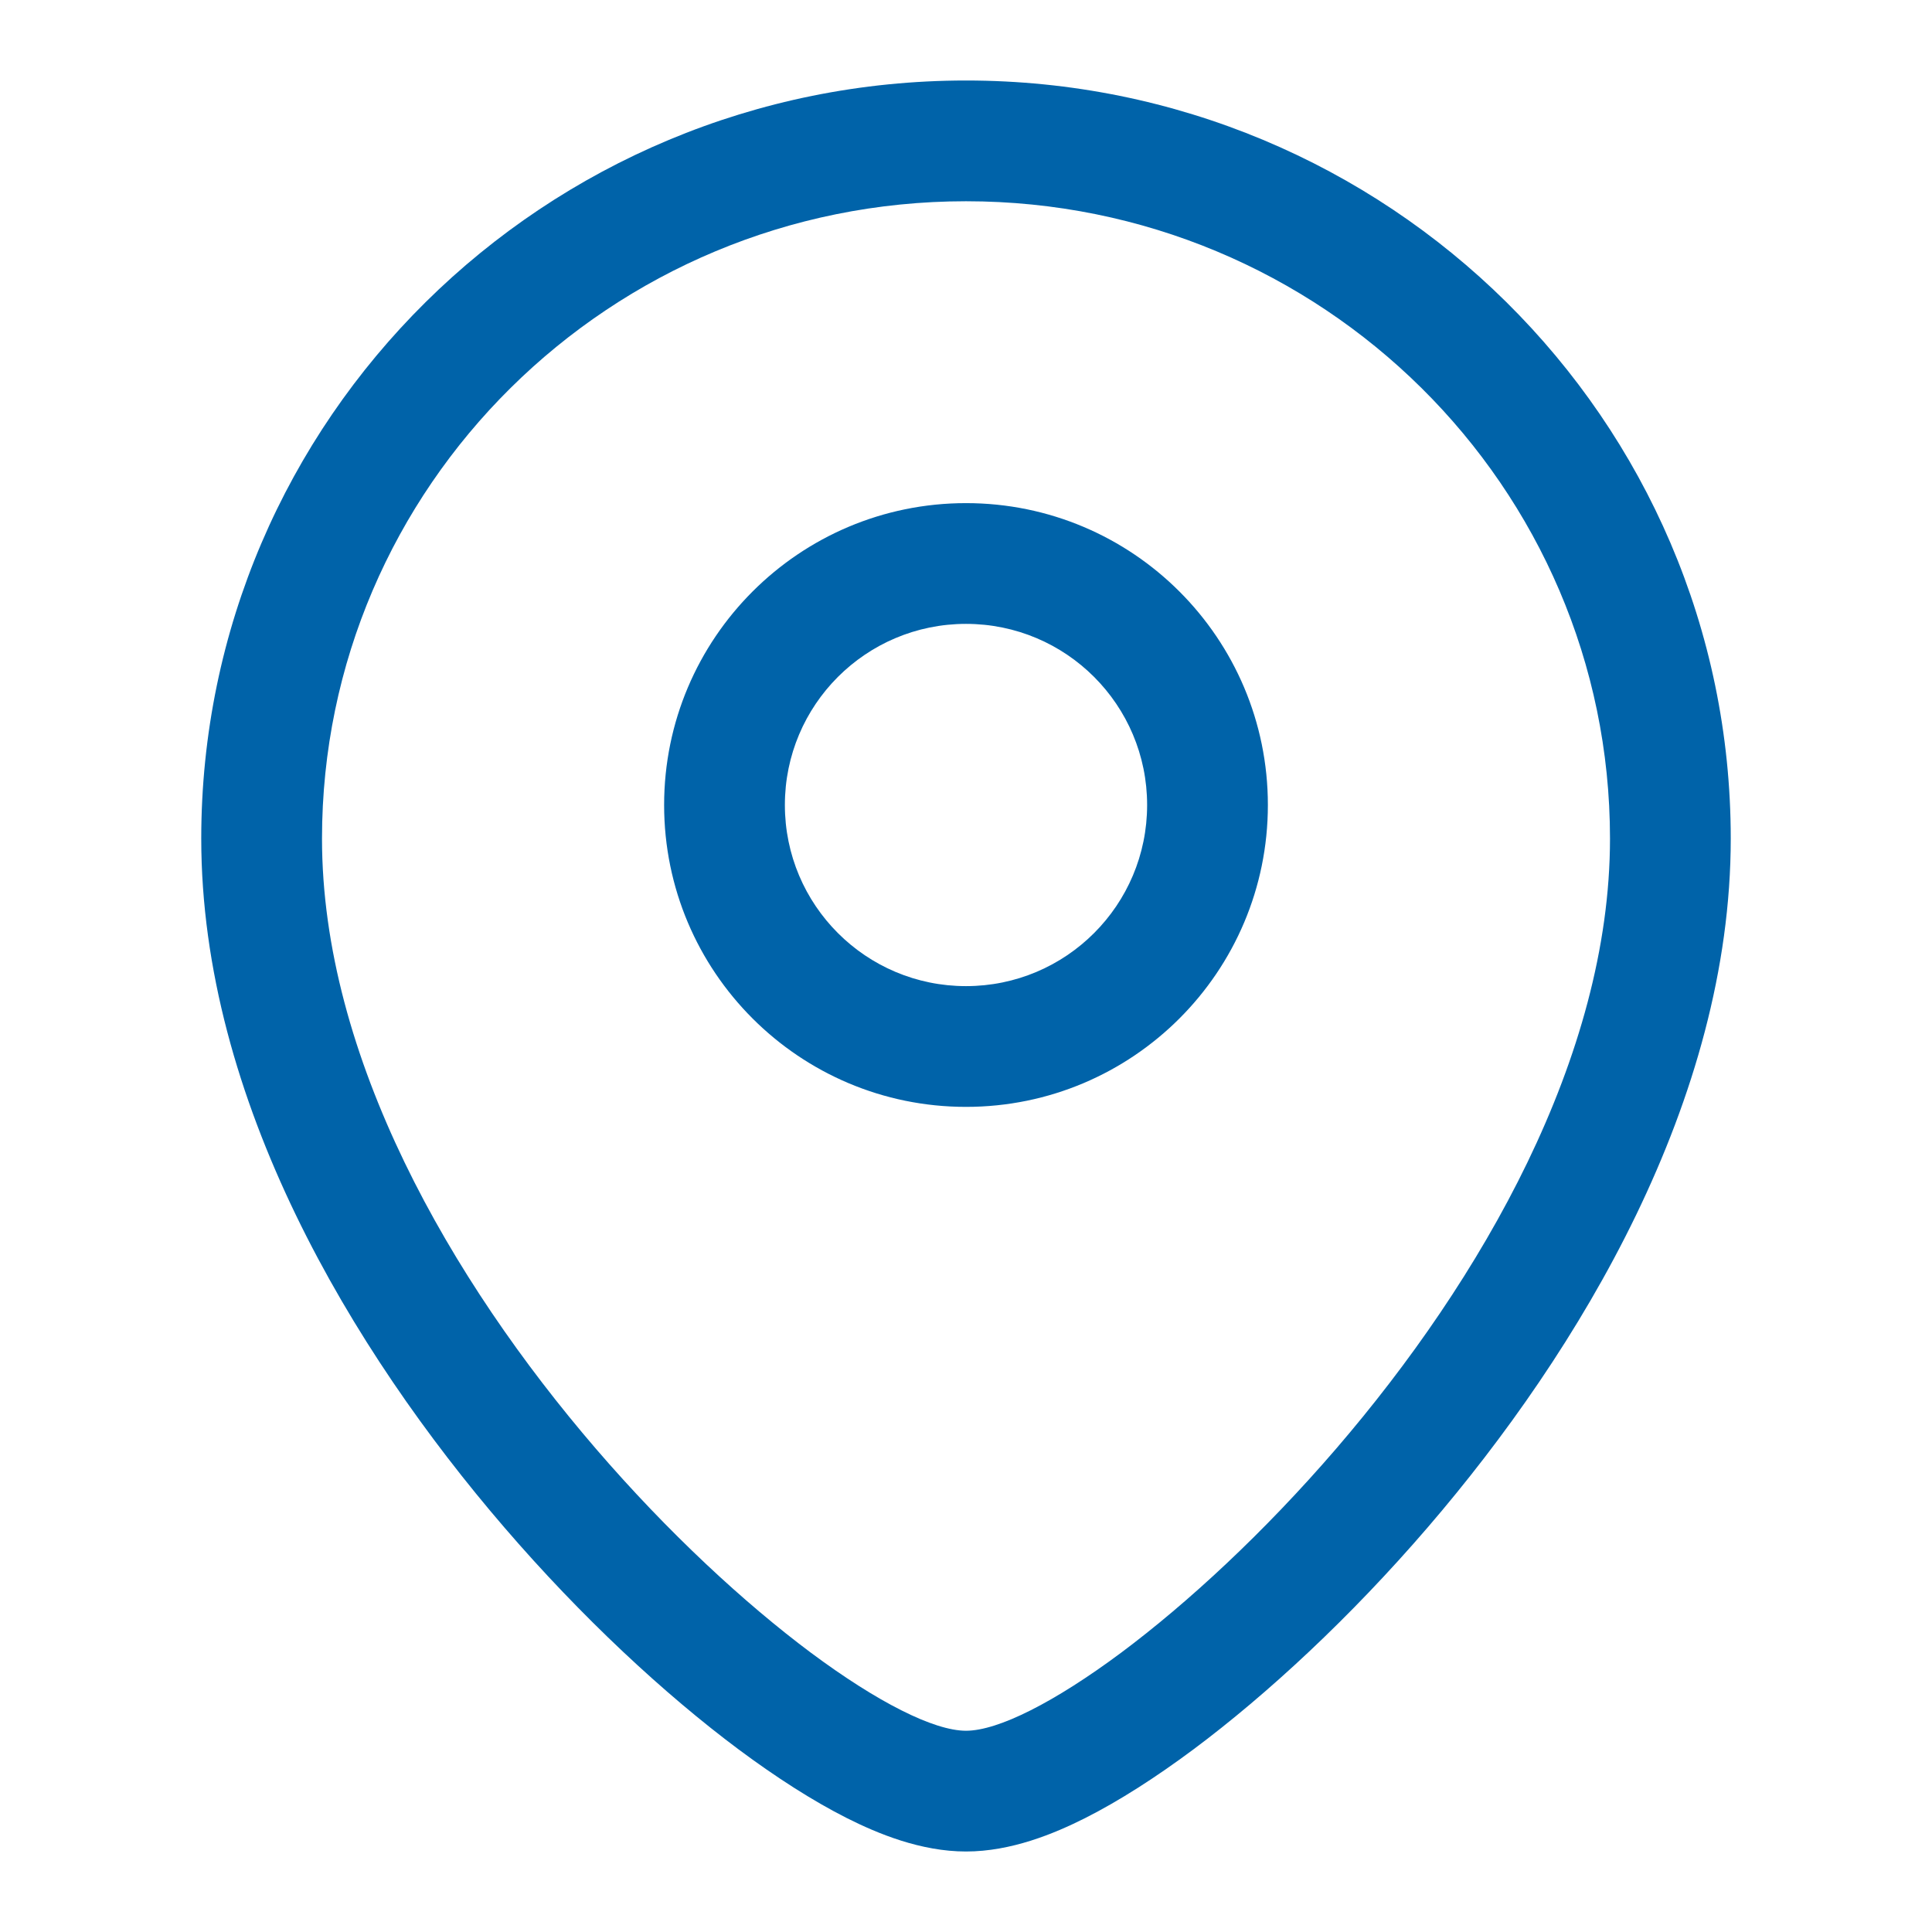
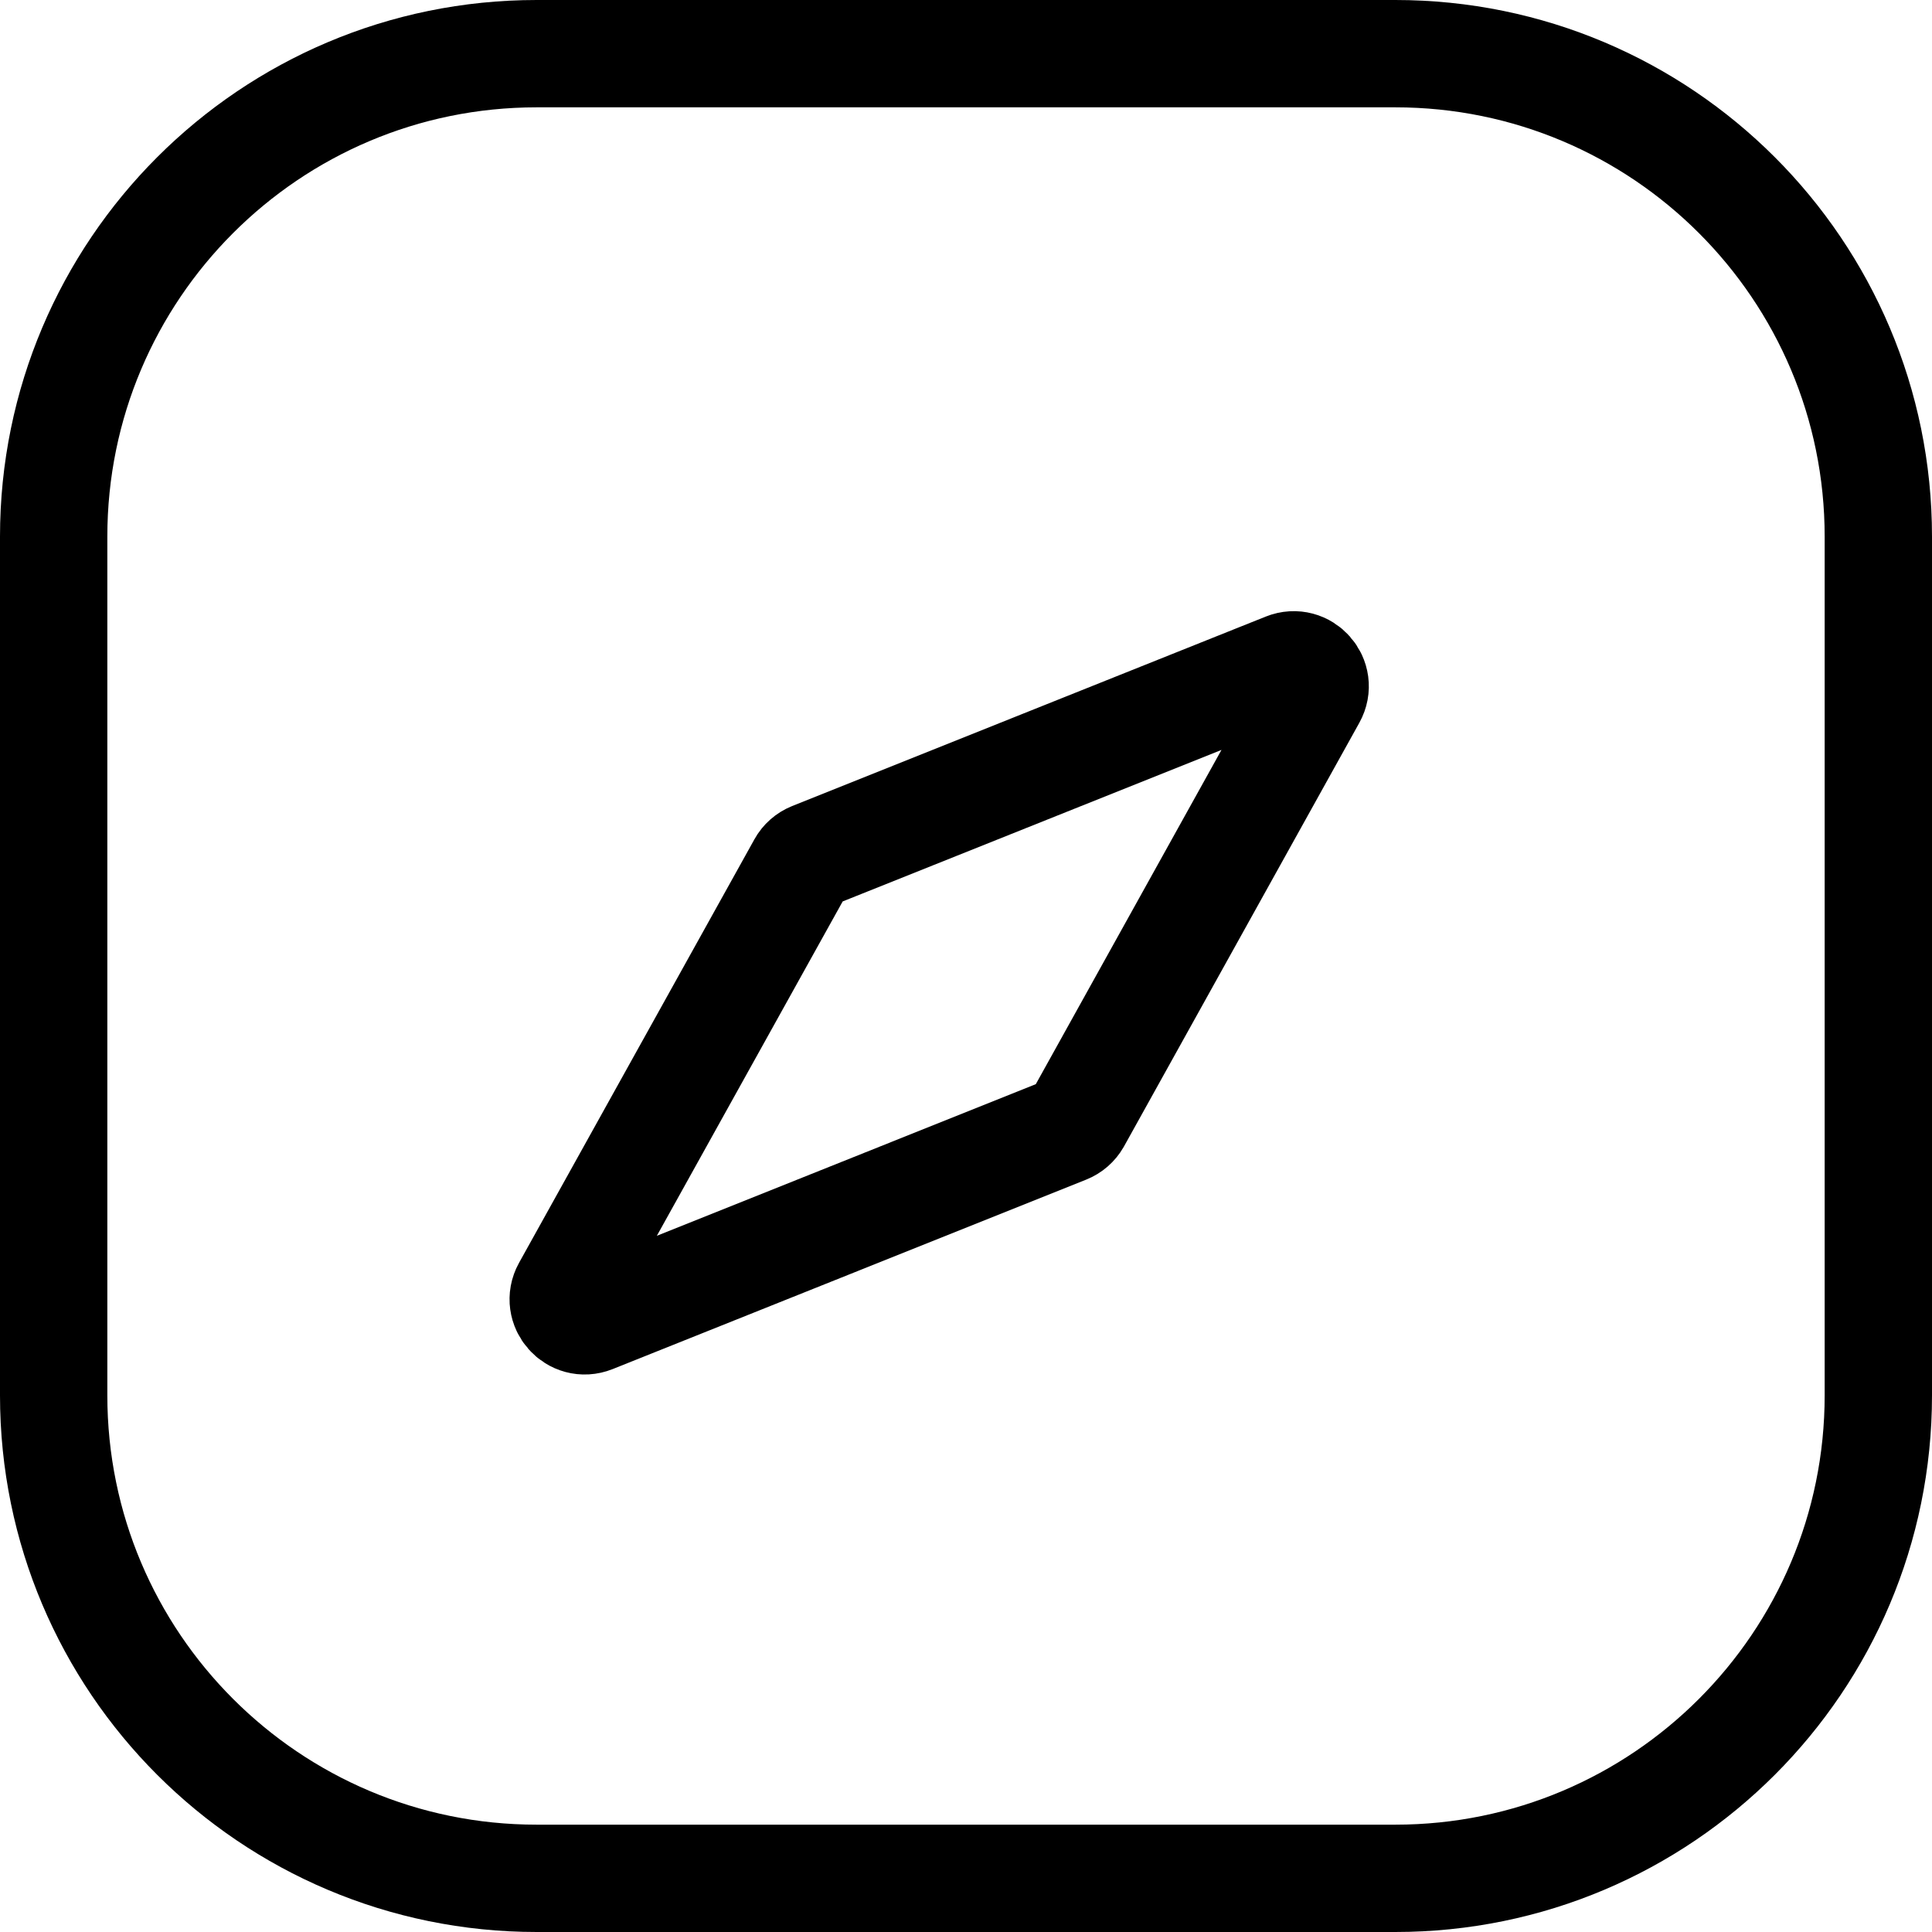
- <svg xmlns="http://www.w3.org/2000/svg" width="24" height="24" viewBox="0 0 24 24" fill="none">
-   <path d="M17.169 18.483L17.737 18.972H17.737L17.169 18.483ZM14.373 21.133L14.822 21.734L14.822 21.734L14.373 21.133ZM13.14 21.916L12.803 21.246H12.803L13.14 21.916ZM10.86 21.916L11.197 21.246L11.197 21.246L10.86 21.916ZM9.627 21.133L9.178 21.734L9.178 21.734L9.627 21.133ZM6.831 18.483L7.4 17.994H7.4L6.831 18.483ZM12 1C6.768 1 2.5 5.201 2.5 10.417H4C4 6.045 7.582 2.5 12 2.5V1ZM21.5 10.417C21.5 5.201 17.232 1 12 1V2.5C16.419 2.5 20 6.045 20 10.417H21.5ZM17.737 18.972C19.622 16.78 21.5 13.666 21.5 10.417H20C20 13.13 18.4 15.901 16.6 17.994L17.737 18.972ZM14.822 21.734C15.743 21.047 16.772 20.094 17.737 18.972L16.6 17.994C15.7 19.04 14.75 19.916 13.925 20.532L14.822 21.734ZM13.478 22.586C13.906 22.37 14.362 22.076 14.822 21.734L13.925 20.532C13.512 20.839 13.131 21.081 12.803 21.246L13.478 22.586ZM12 23C12.562 23 13.096 22.778 13.478 22.586L12.803 21.246C12.476 21.411 12.2 21.5 12 21.5V23ZM10.522 22.586C10.904 22.778 11.438 23 12 23V21.5C11.8 21.5 11.524 21.411 11.197 21.246L10.522 22.586ZM9.178 21.734C9.638 22.076 10.094 22.37 10.522 22.586L11.197 21.246C10.869 21.081 10.488 20.839 10.075 20.532L9.178 21.734ZM6.263 18.972C7.228 20.094 8.257 21.047 9.178 21.734L10.075 20.532C9.25 19.916 8.3 19.04 7.4 17.994L6.263 18.972ZM2.5 10.417C2.5 13.666 4.377 16.78 6.263 18.972L7.4 17.994C5.6 15.901 4 13.13 4 10.417H2.5ZM8.25 10C8.25 12.071 9.929 13.75 12 13.75V12.25C10.757 12.25 9.75 11.243 9.75 10H8.25ZM12 6.25C9.929 6.25 8.25 7.929 8.25 10H9.75C9.75 8.757 10.757 7.75 12 7.75V6.25ZM15.75 10C15.75 7.929 14.071 6.25 12 6.25V7.75C13.243 7.75 14.25 8.757 14.25 10H15.75ZM12 13.75C14.071 13.75 15.75 12.071 15.75 10H14.25C14.25 11.243 13.243 12.25 12 12.25V13.75Z" fill="#0063A9" />
+ <svg xmlns="http://www.w3.org/2000/svg" width="18" height="18" viewBox="0 0 18 18" fill="none">
+   <path d="M11.978 6.209L7.566 7.974C7.524 7.991 7.488 8.022 7.466 8.062L5.273 12.008C5.182 12.173 5.348 12.361 5.523 12.291L9.934 10.526C9.977 10.509 10.012 10.478 10.035 10.438L12.227 6.492C12.319 6.327 12.153 6.139 11.978 6.209Z" stroke="black" stroke-linecap="round" />
+   <rect x="0.5" y="0.5" width="17" height="17" rx="4.5" stroke="black" />
</svg>
